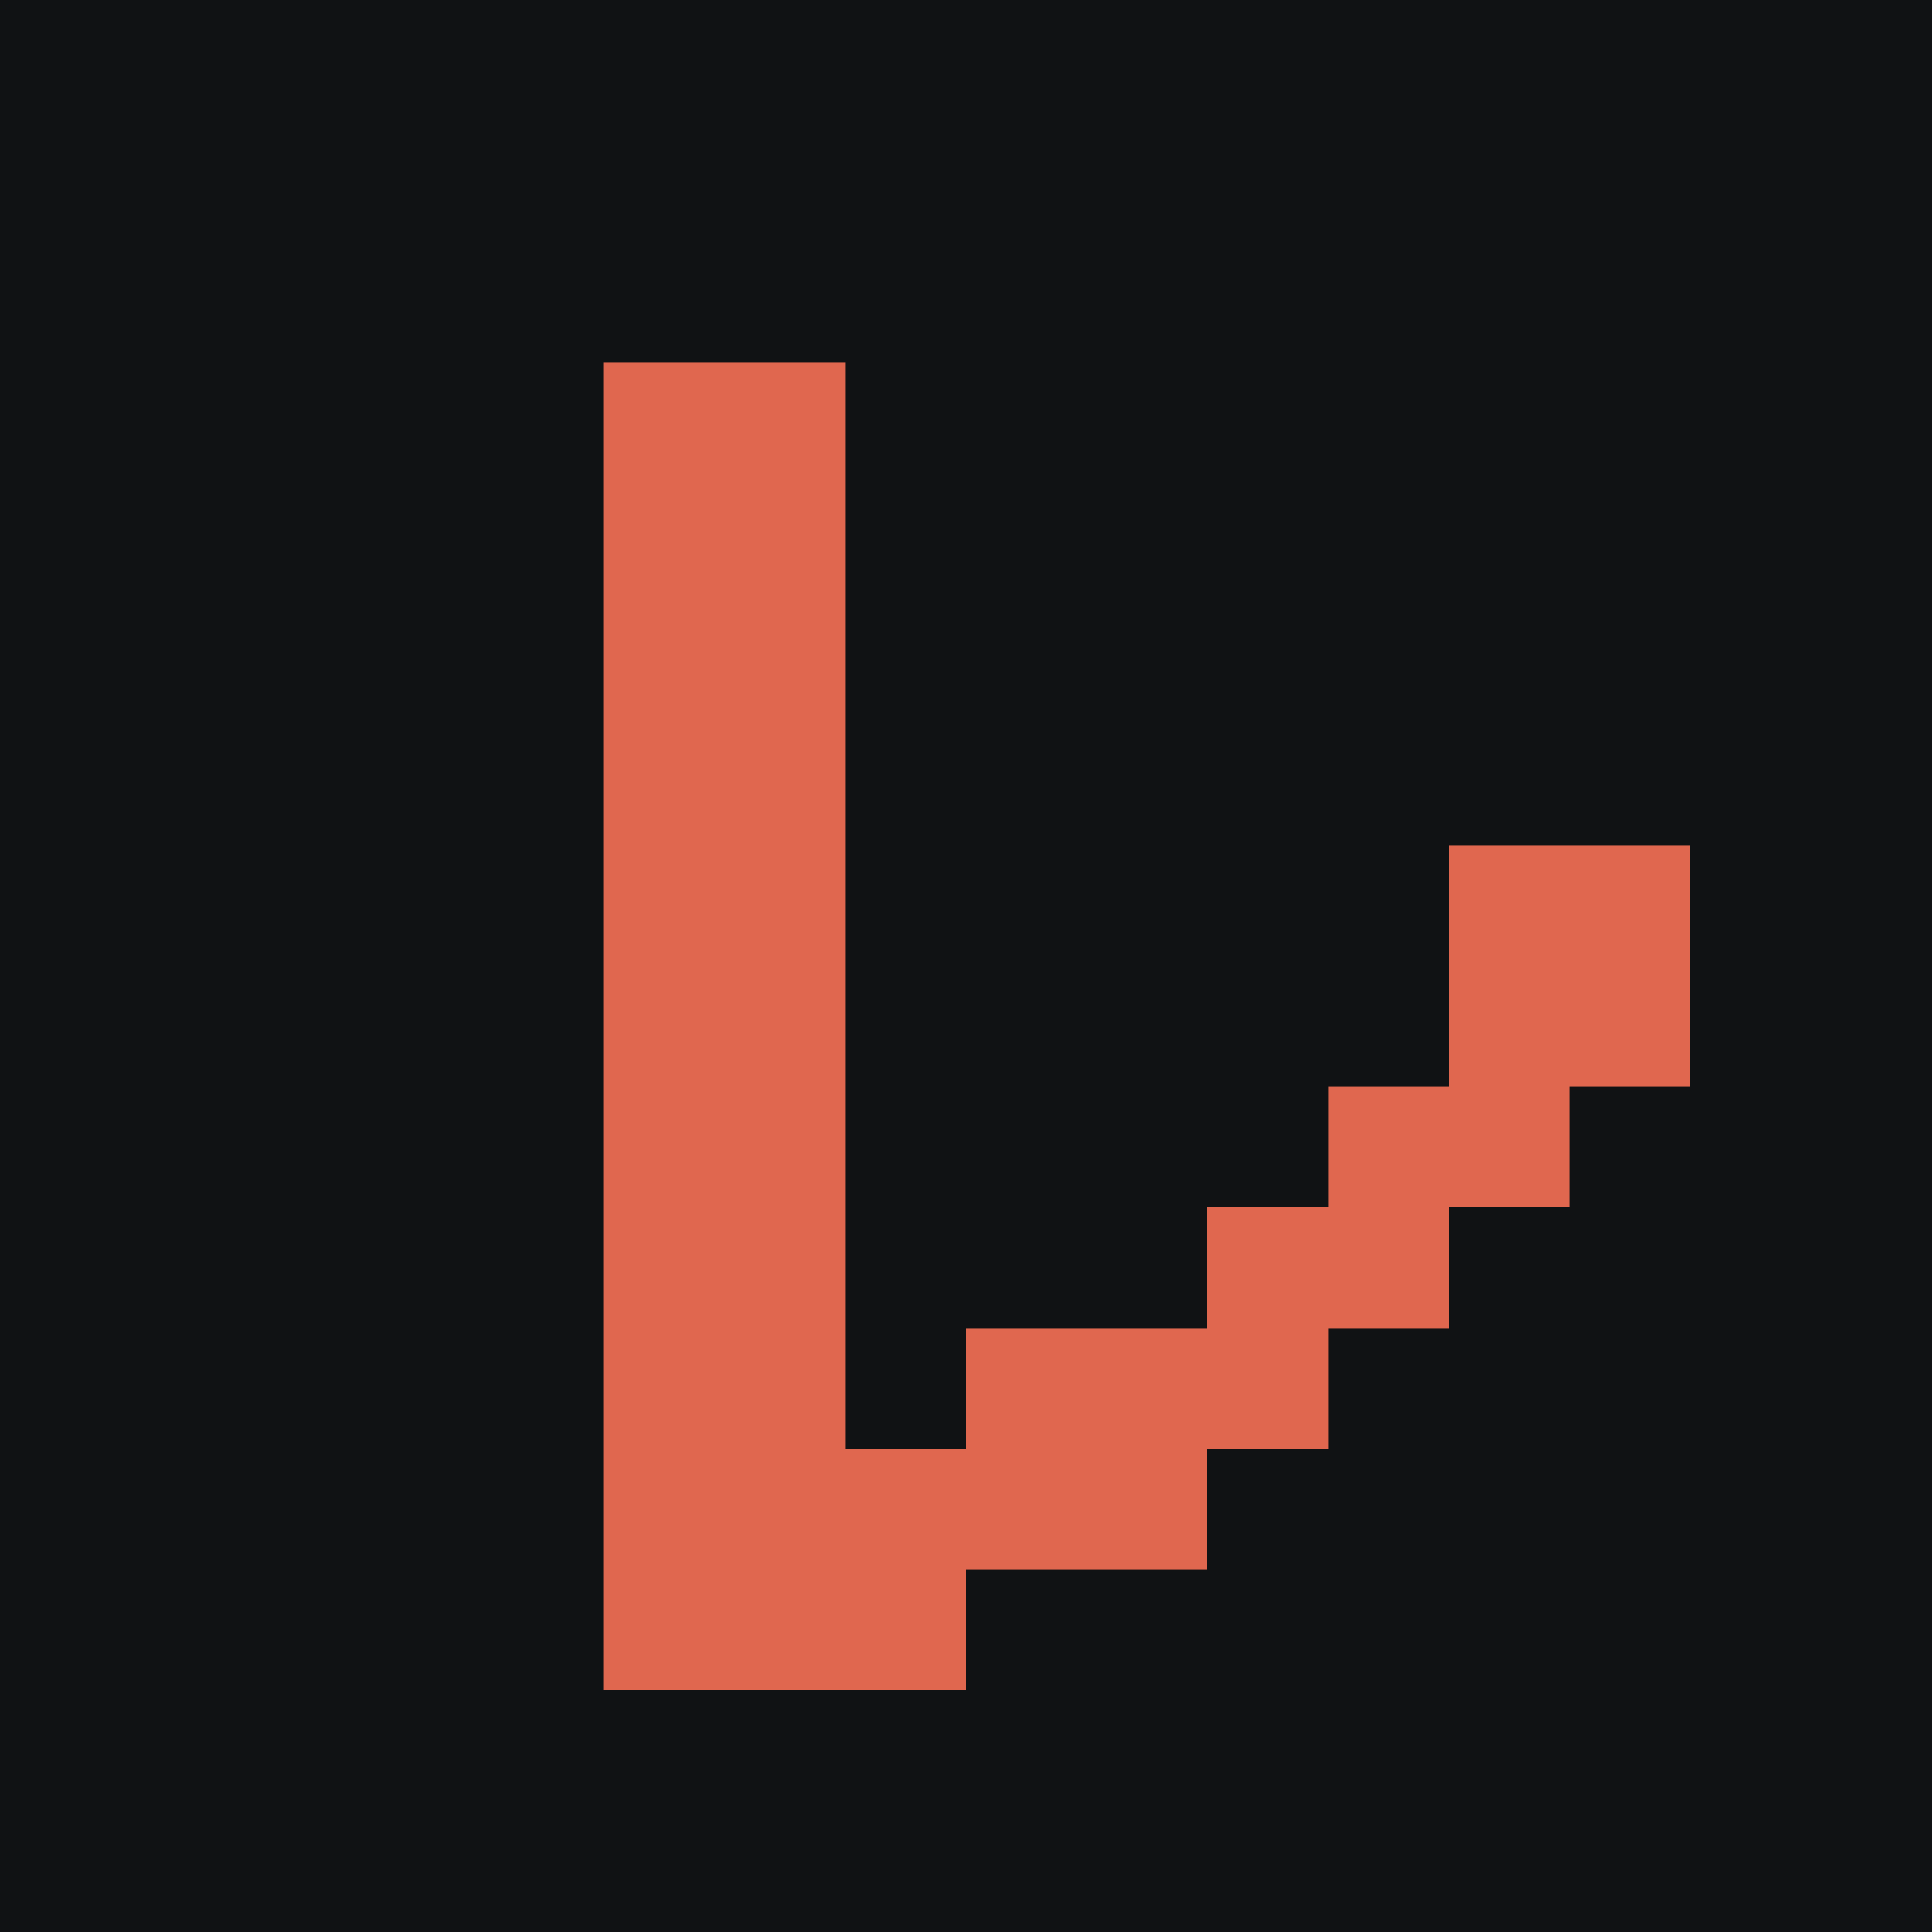
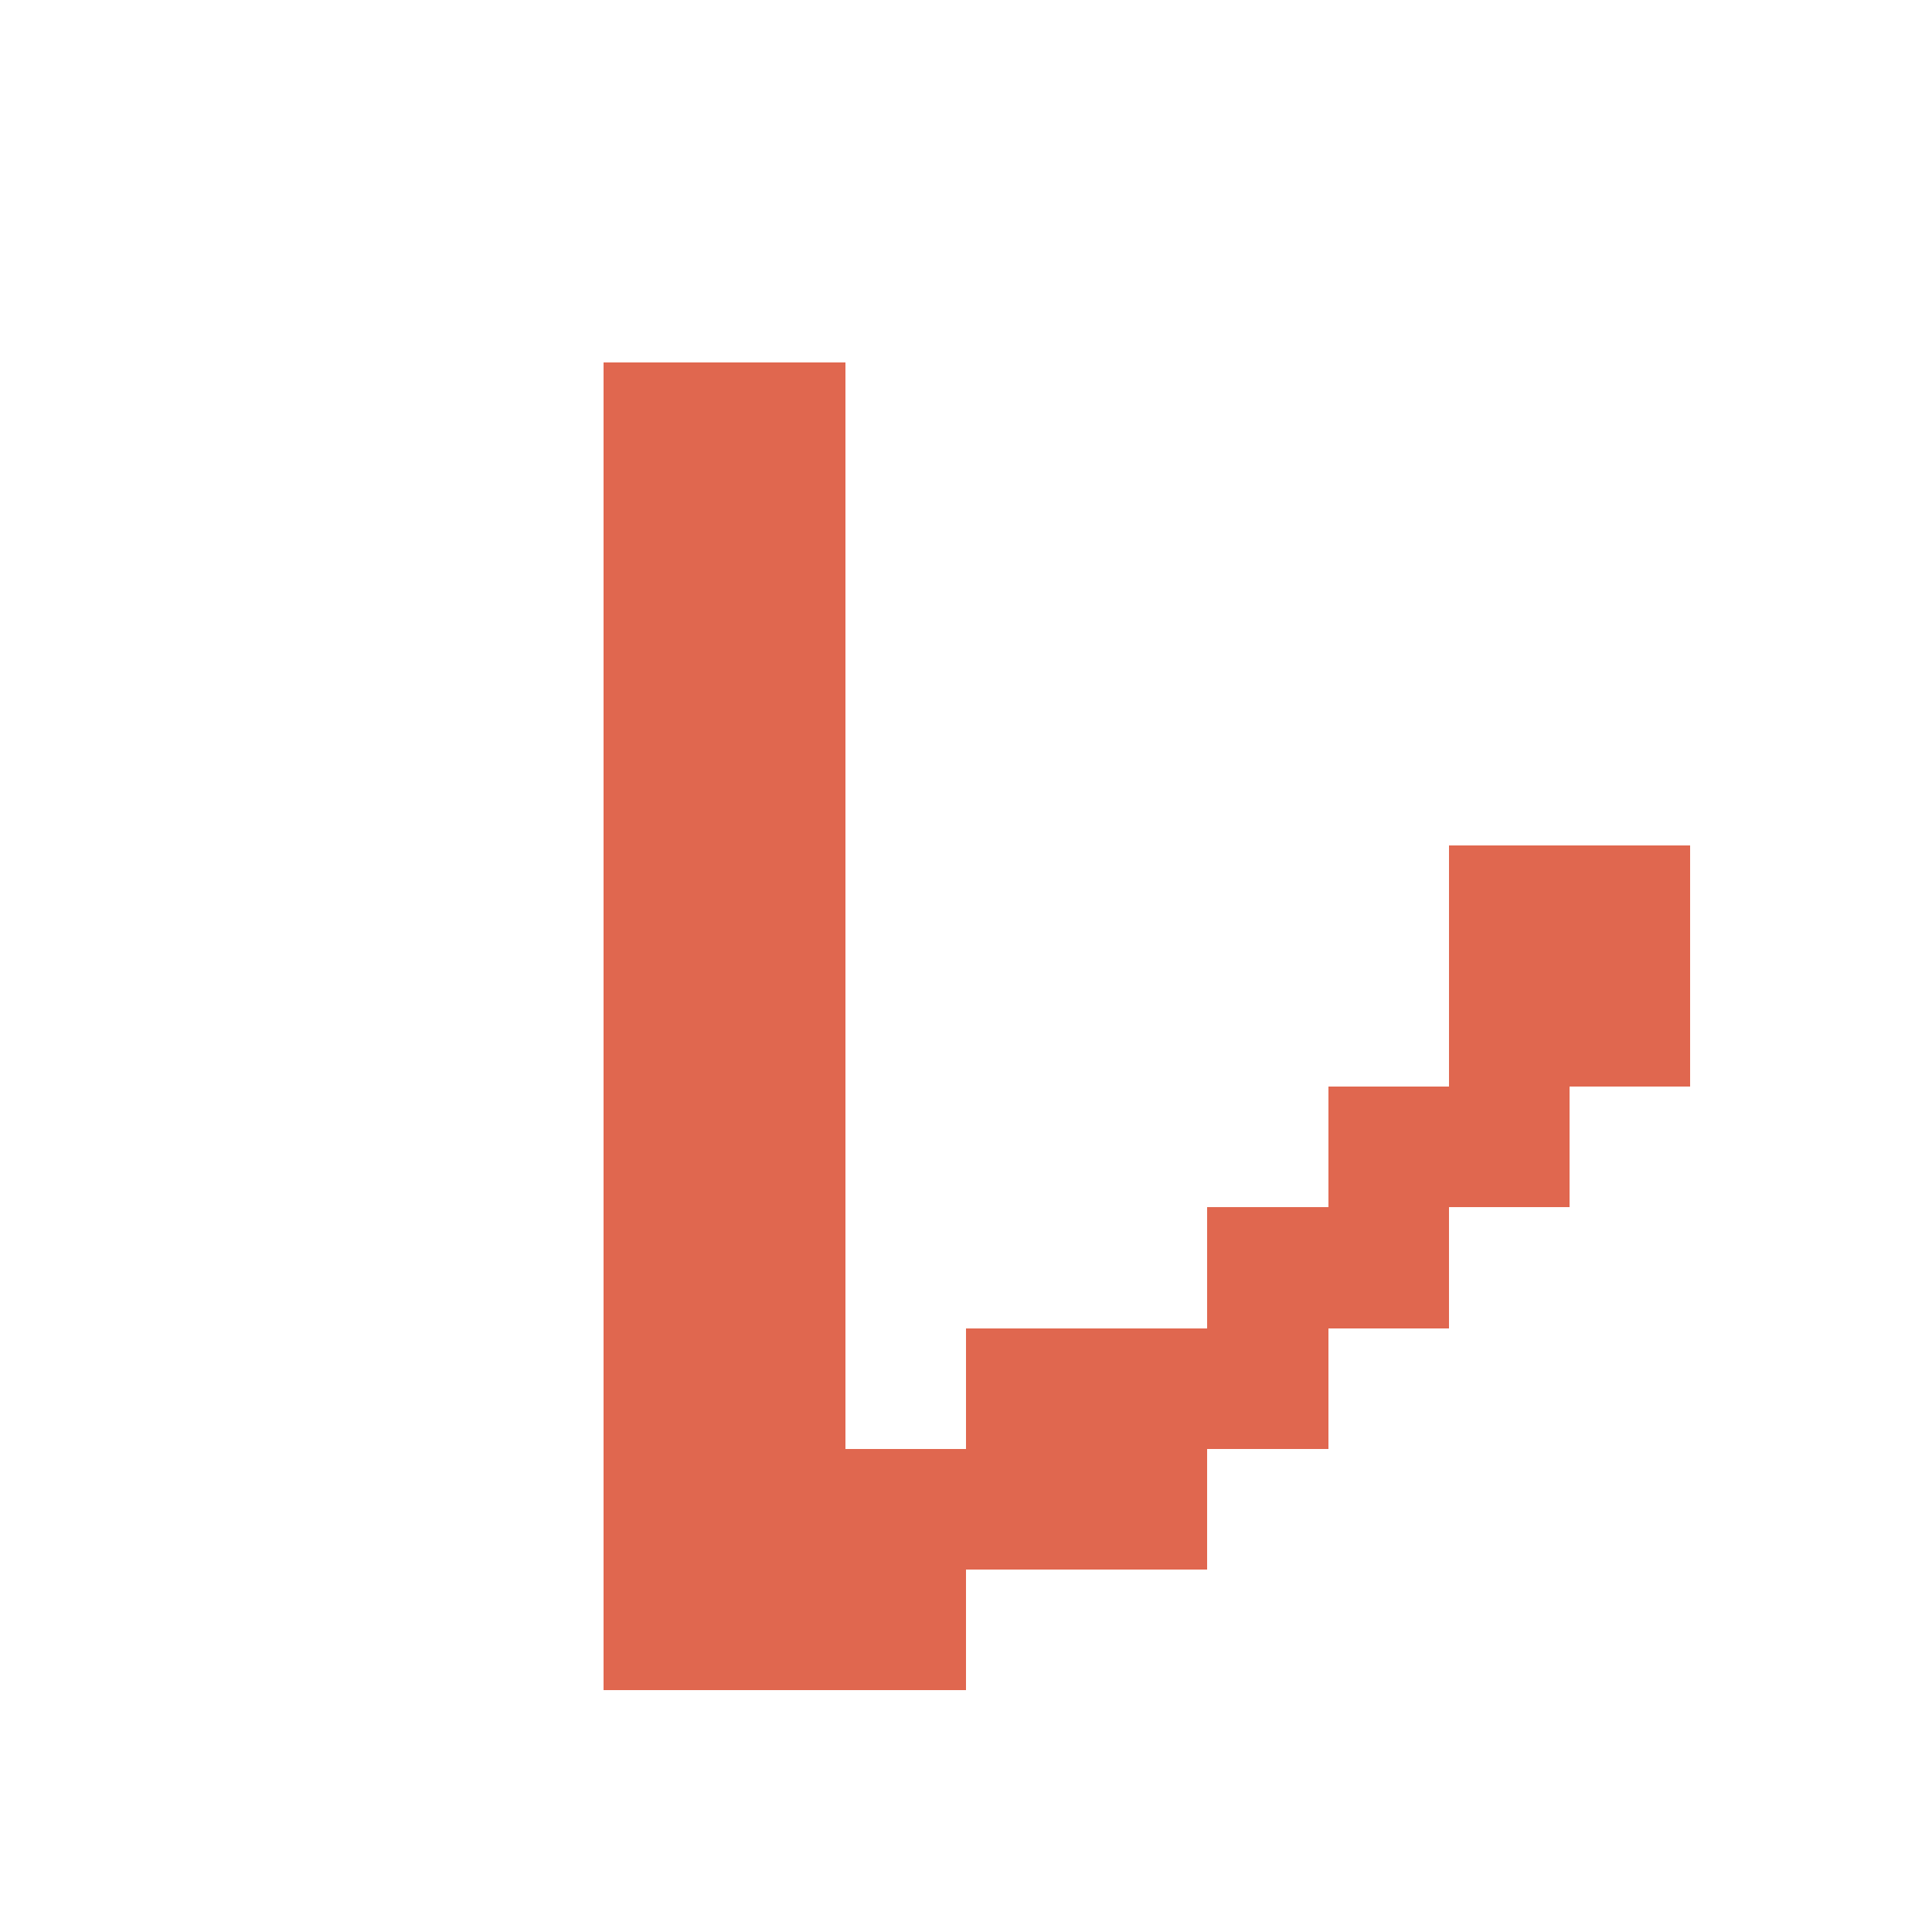
<svg xmlns="http://www.w3.org/2000/svg" viewBox="0 0 16 16" shape-rendering="crispEdges">
-   <rect width="16" height="16" fill="#101214" />
+   <style>@media (prefers-color-scheme:light){g{fill:#c2452d}}</style>
  <g fill="#e0674f">
    <rect x="5" y="3" width="1" height="1" />
    <rect x="6" y="3" width="1" height="1" />
    <rect x="5" y="4" width="1" height="1" />
    <rect x="6" y="4" width="1" height="1" />
    <rect x="5" y="5" width="1" height="1" />
    <rect x="6" y="5" width="1" height="1" />
    <rect x="5" y="6" width="1" height="1" />
    <rect x="6" y="6" width="1" height="1" />
    <rect x="5" y="7" width="1" height="1" />
    <rect x="6" y="7" width="1" height="1" />
    <rect x="12" y="7" width="1" height="1" />
    <rect x="13" y="7" width="1" height="1" />
    <rect x="5" y="8" width="1" height="1" />
    <rect x="6" y="8" width="1" height="1" />
    <rect x="12" y="8" width="1" height="1" />
    <rect x="13" y="8" width="1" height="1" />
    <rect x="5" y="9" width="1" height="1" />
    <rect x="6" y="9" width="1" height="1" />
    <rect x="11" y="9" width="1" height="1" />
    <rect x="12" y="9" width="1" height="1" />
    <rect x="5" y="10" width="1" height="1" />
    <rect x="6" y="10" width="1" height="1" />
    <rect x="10" y="10" width="1" height="1" />
    <rect x="11" y="10" width="1" height="1" />
    <rect x="5" y="11" width="1" height="1" />
    <rect x="6" y="11" width="1" height="1" />
    <rect x="8" y="11" width="1" height="1" />
    <rect x="9" y="11" width="1" height="1" />
    <rect x="10" y="11" width="1" height="1" />
    <rect x="5" y="12" width="1" height="1" />
    <rect x="6" y="12" width="1" height="1" />
    <rect x="7" y="12" width="1" height="1" />
    <rect x="8" y="12" width="1" height="1" />
    <rect x="9" y="12" width="1" height="1" />
    <rect x="5" y="13" width="1" height="1" />
    <rect x="6" y="13" width="1" height="1" />
    <rect x="7" y="13" width="1" height="1" />
  </g>
</svg>
